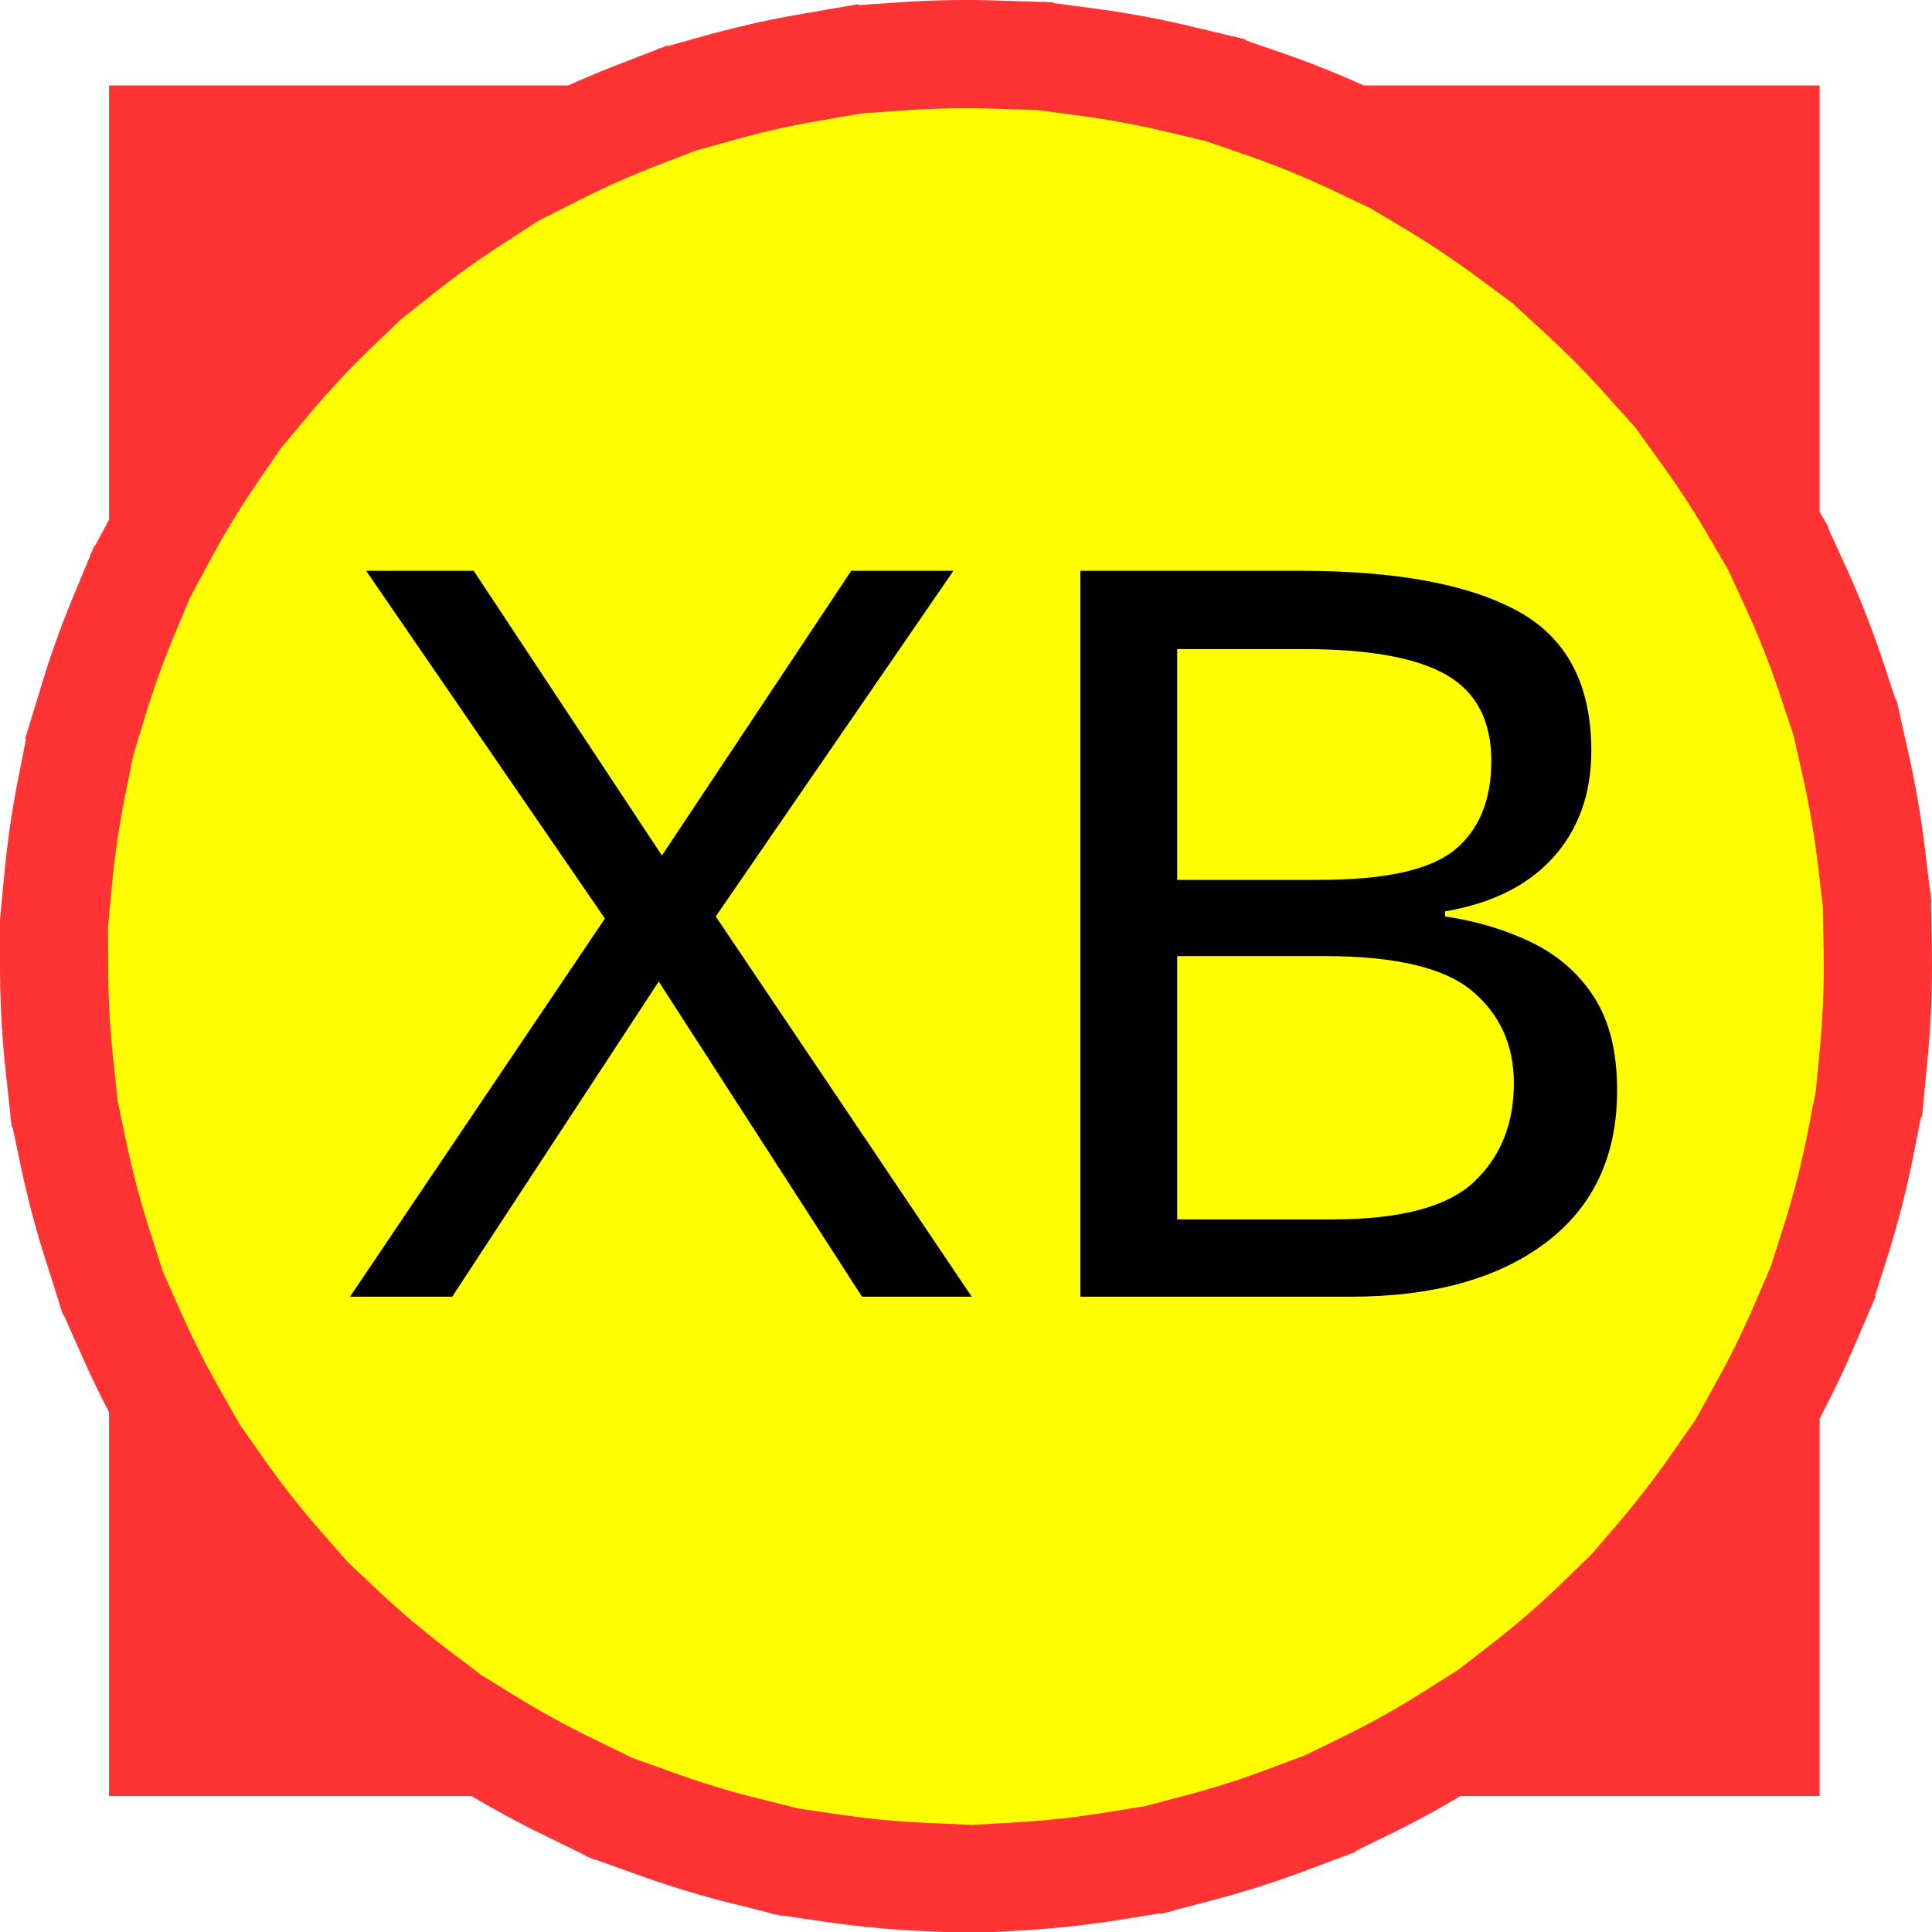
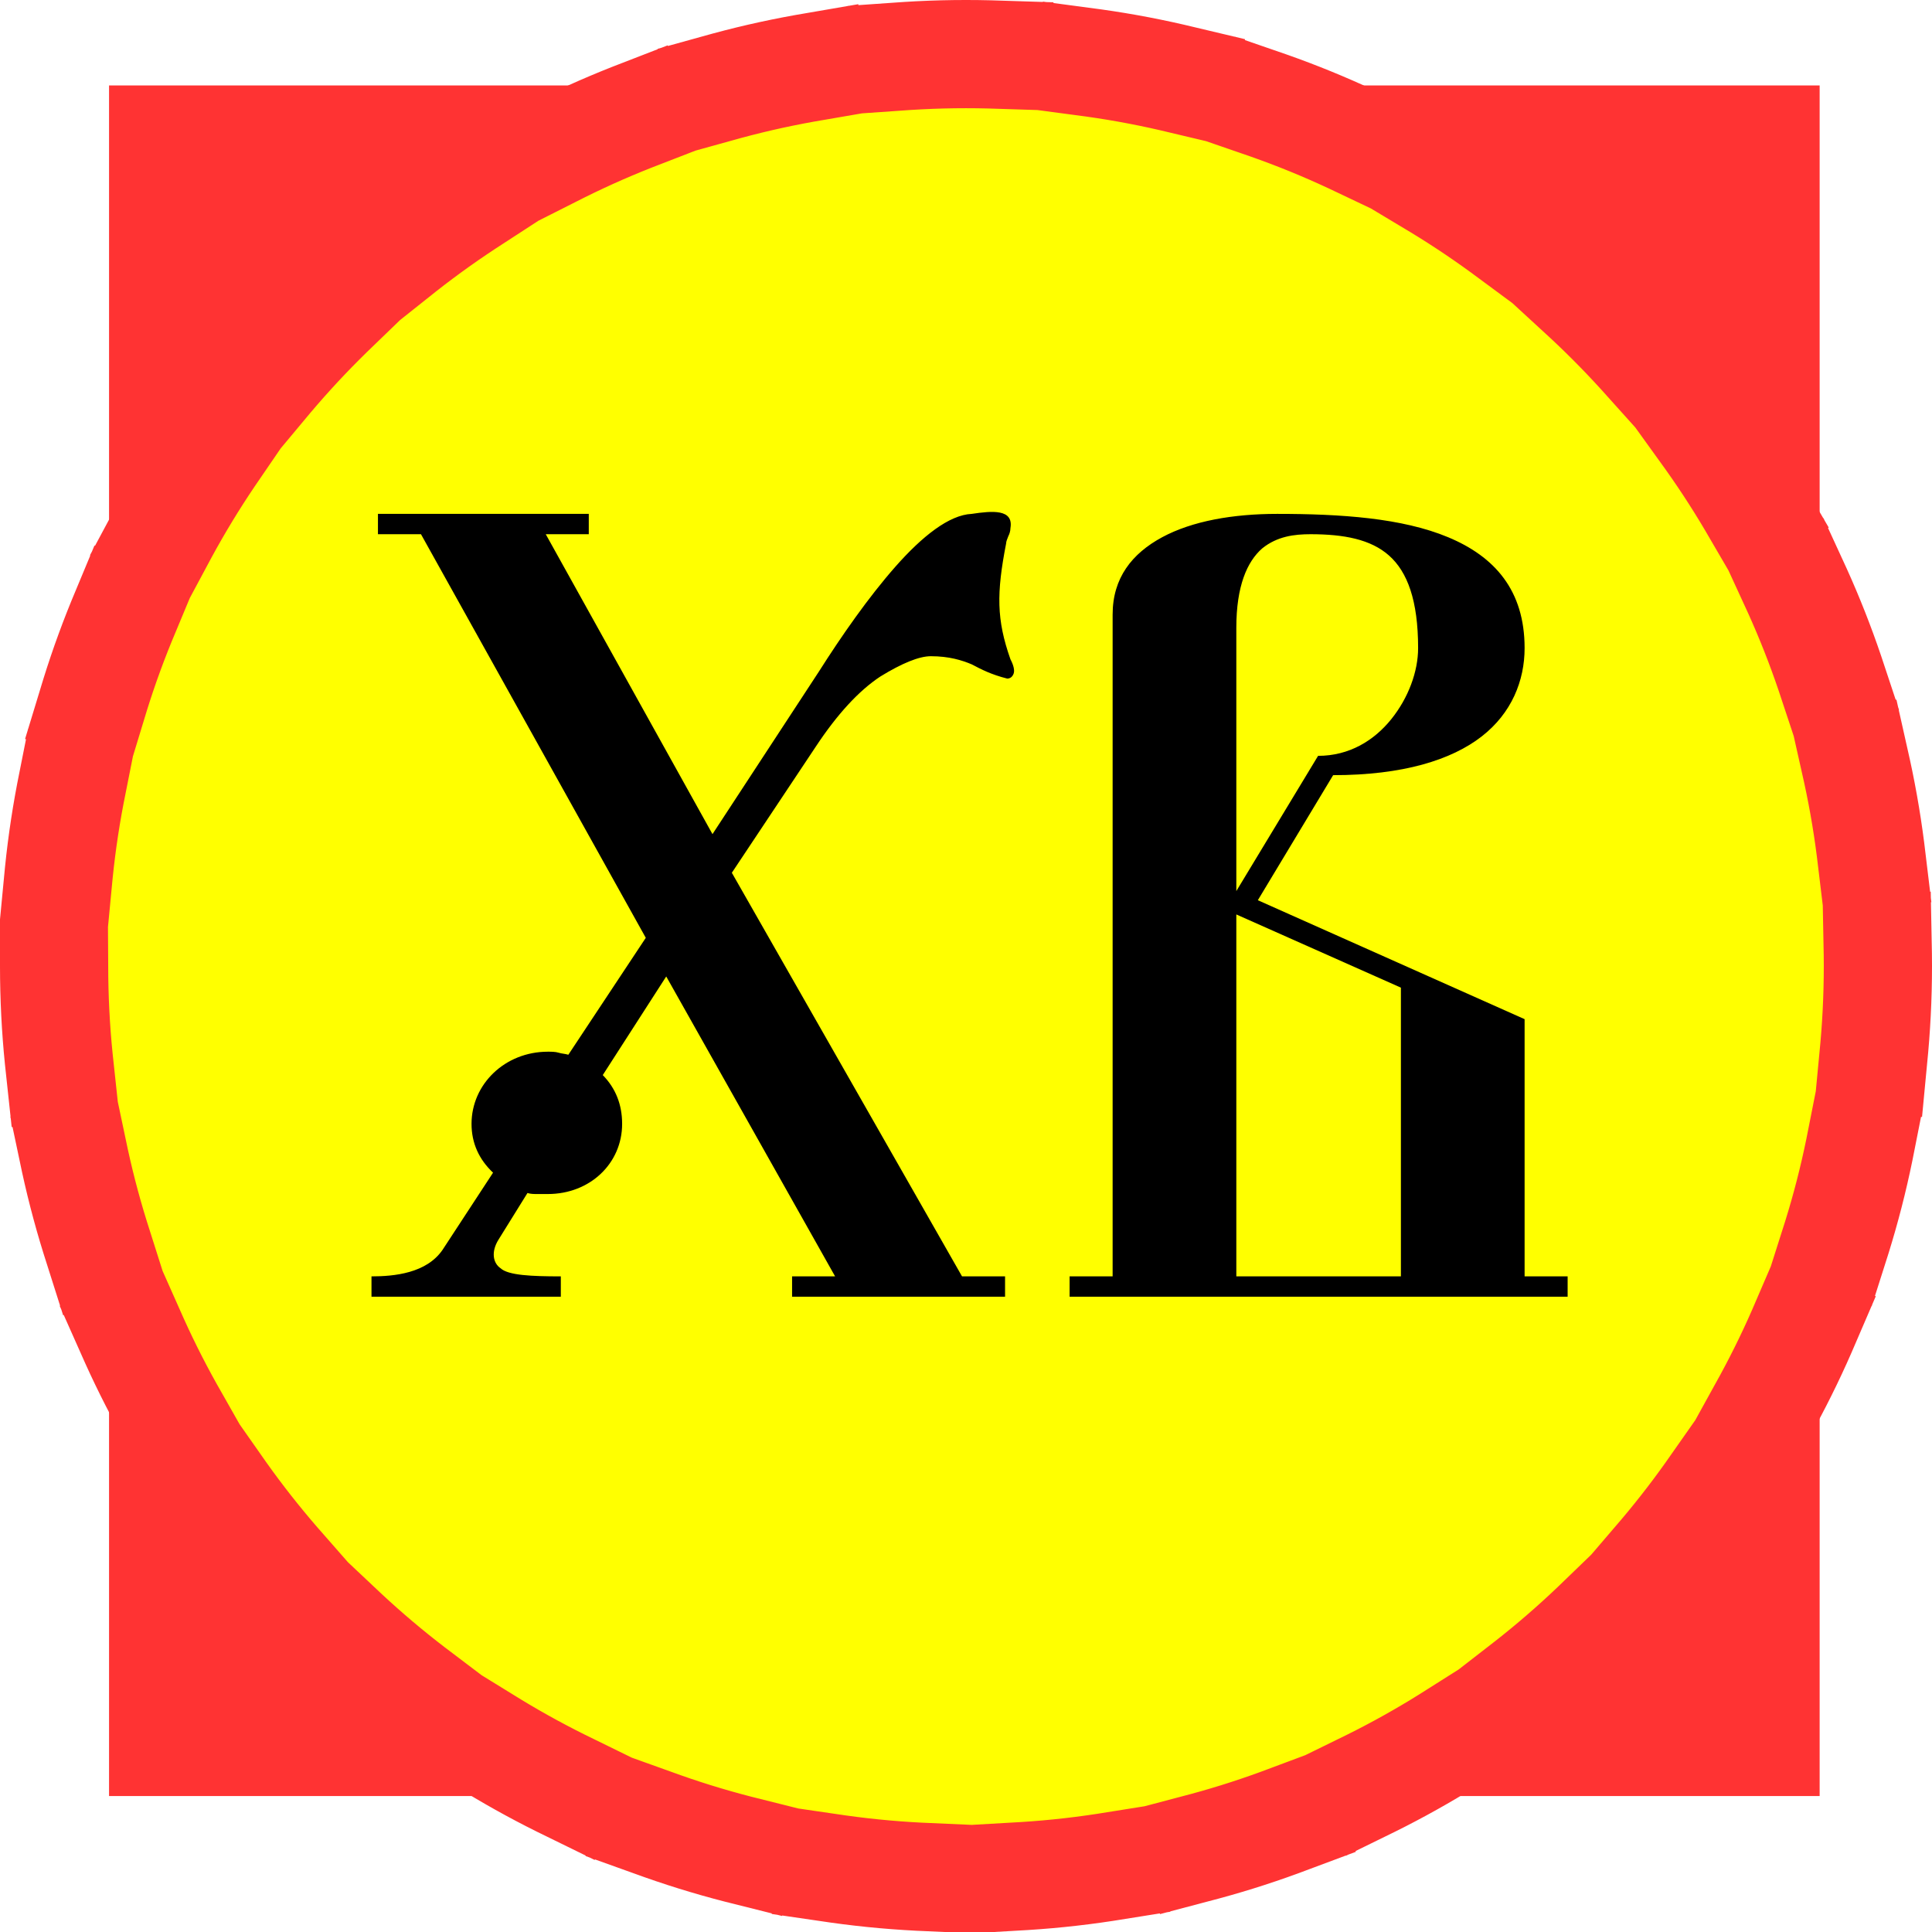
<svg xmlns="http://www.w3.org/2000/svg" version="1.1" width="335.578" height="335.578" viewBox="0, 0, 335.578, 335.578" preserveAspectRatio="none" id="svg2">
  <defs id="defs_97CF81EF" />
  <g id="layer_Paper" style="fill:#000000;fill-opacity:1;stroke:#000000;stroke-opacity:1;fill-rule:nonzero;stroke-linecap:square;stroke-linejoin:miter;stroke-width:1;stroke-miterlimit:10">
    <g id="B62BB7CE_groupWithCenterMark">
      <rect style="fill:#FF3333;stroke:none" id="B62BB7CE" x="18.941" y="14.842" width="297.121" height="297.121" />
      <path style="fill:none" id="B62BB7CE_CenterMark" d="M157.502,163.402 L162.502,163.402 M165.002,163.402 L170.002,163.402 M172.502,163.402 L177.502,163.402 M167.502,153.402 L167.502,158.402 M167.502,160.902 L167.502,165.902 M167.502,168.402 L167.502,173.402" />
    </g>
    <circle style="fill:#FFFF00;stroke:#FF3333;stroke-width:18.796;stroke-miterlimit:9;stroke-dasharray:16,16" id="0BD3C8AF" cx="167.789" cy="167.789" r="158.391" />
-     <text id="4898CCCF" style="stroke:none" font-family="Clunya" font-size="222" font-weight="normal" font-style="normal" transform="matrix(0.8416042,0,0,0.7954425,8.843988,11.74007)">
-       <tspan x="60.835" y="268.393">ХВ</tspan>
-     </text>
+     <path d="m 198.031,129.199 c -2.886,-8.658 -2.886,-14.43 -0.888,-25.308 0,-0.444 0.222,-0.888 0.444,-1.554 0.222,-0.444 0.444,-1.11 0.444,-1.776 0.666,-4.218 -3.774,-3.774 -7.992,-3.108 -4.662,0.222 -10.212,4.884 -15.762,11.544 -5.55,6.66 -11.1,15.096 -15.762,22.866 l -21.978,35.52 -34.41,-65.49 h 8.88 V 97.453 H 67.495 v 4.44 h 8.88 l 46.398,88.134 -15.984,25.53 c -0.666,-0.222 -1.332,-0.222 -1.998,-0.444 -0.666,-0.222 -1.554,-0.222 -2.22,-0.222 -8.88,0 -15.762,7.104 -15.762,15.762 0,4.218 1.554,7.77 4.44,10.656 l -10.434,16.872 c -3.33,5.106 -9.99,5.772 -14.652,5.772 v 4.44 h 39.072 v -4.44 c -5.994,0 -10.878,-0.222 -12.432,-1.776 -1.554,-1.11 -1.998,-3.552 -0.444,-6.216 l 5.994,-10.212 c 0.666,0.222 1.332,0.222 1.998,0.222 h 2.22 c 8.658,0 15.318,-6.66 15.318,-15.318 0,-4.218 -1.332,-7.77 -3.996,-10.656 l 13.098,-21.534 34.854,65.49 h -8.88 v 4.44 h 43.956 v -4.44 h -8.88 l -47.508,-88.134 17.316,-27.528 c 4.44,-7.104 8.88,-12.21 13.32,-15.318 4.44,-2.886 7.992,-4.44 10.434,-4.44 3.774,0 6.438,0.888 8.436,1.776 1.998,1.11 3.996,2.22 7.326,3.108 0.666,0 1.11,-0.444 1.332,-1.11 0.222,-0.666 0,-1.776 -0.666,-3.108 z m 21.09,134.754 h -8.88 v 4.44 h 102.786 v -4.44 h -8.88 v -56.166 l -55.056,-25.974 15.54,-27.306 c 14.43,0 24.42,-3.33 30.636,-8.436 6.216,-5.106 8.88,-12.21 8.88,-19.314 0,-12.654 -6.216,-19.98 -15.762,-24.198 -9.546,-4.218 -22.2,-5.106 -35.298,-5.106 -9.102,0 -17.538,1.554 -23.754,5.106 -6.216,3.552 -10.212,8.88 -10.212,16.872 z m 63.048,-137.196 c 0,5.106 -1.998,10.878 -5.55,15.54 -3.552,4.662 -8.658,7.992 -15.096,7.992 l -16.872,29.526 v -57.498 c 0,-9.102 2.22,-14.43 5.328,-17.316 3.108,-2.664 6.66,-3.108 9.99,-3.108 6.882,0 12.432,1.11 16.206,4.662 3.774,3.552 5.994,9.768 5.994,20.202 z m -37.518,137.196 v -79.032 l 33.966,15.984 v 63.048 z" id="4898CCCF" style="font-size:222px;font-family:Clunya;stroke:none" transform="matrix(0.8416042,0,0,0.7954425,8.843988,11.74007)" aria-label="ХВ" />
  </g>
</svg>
